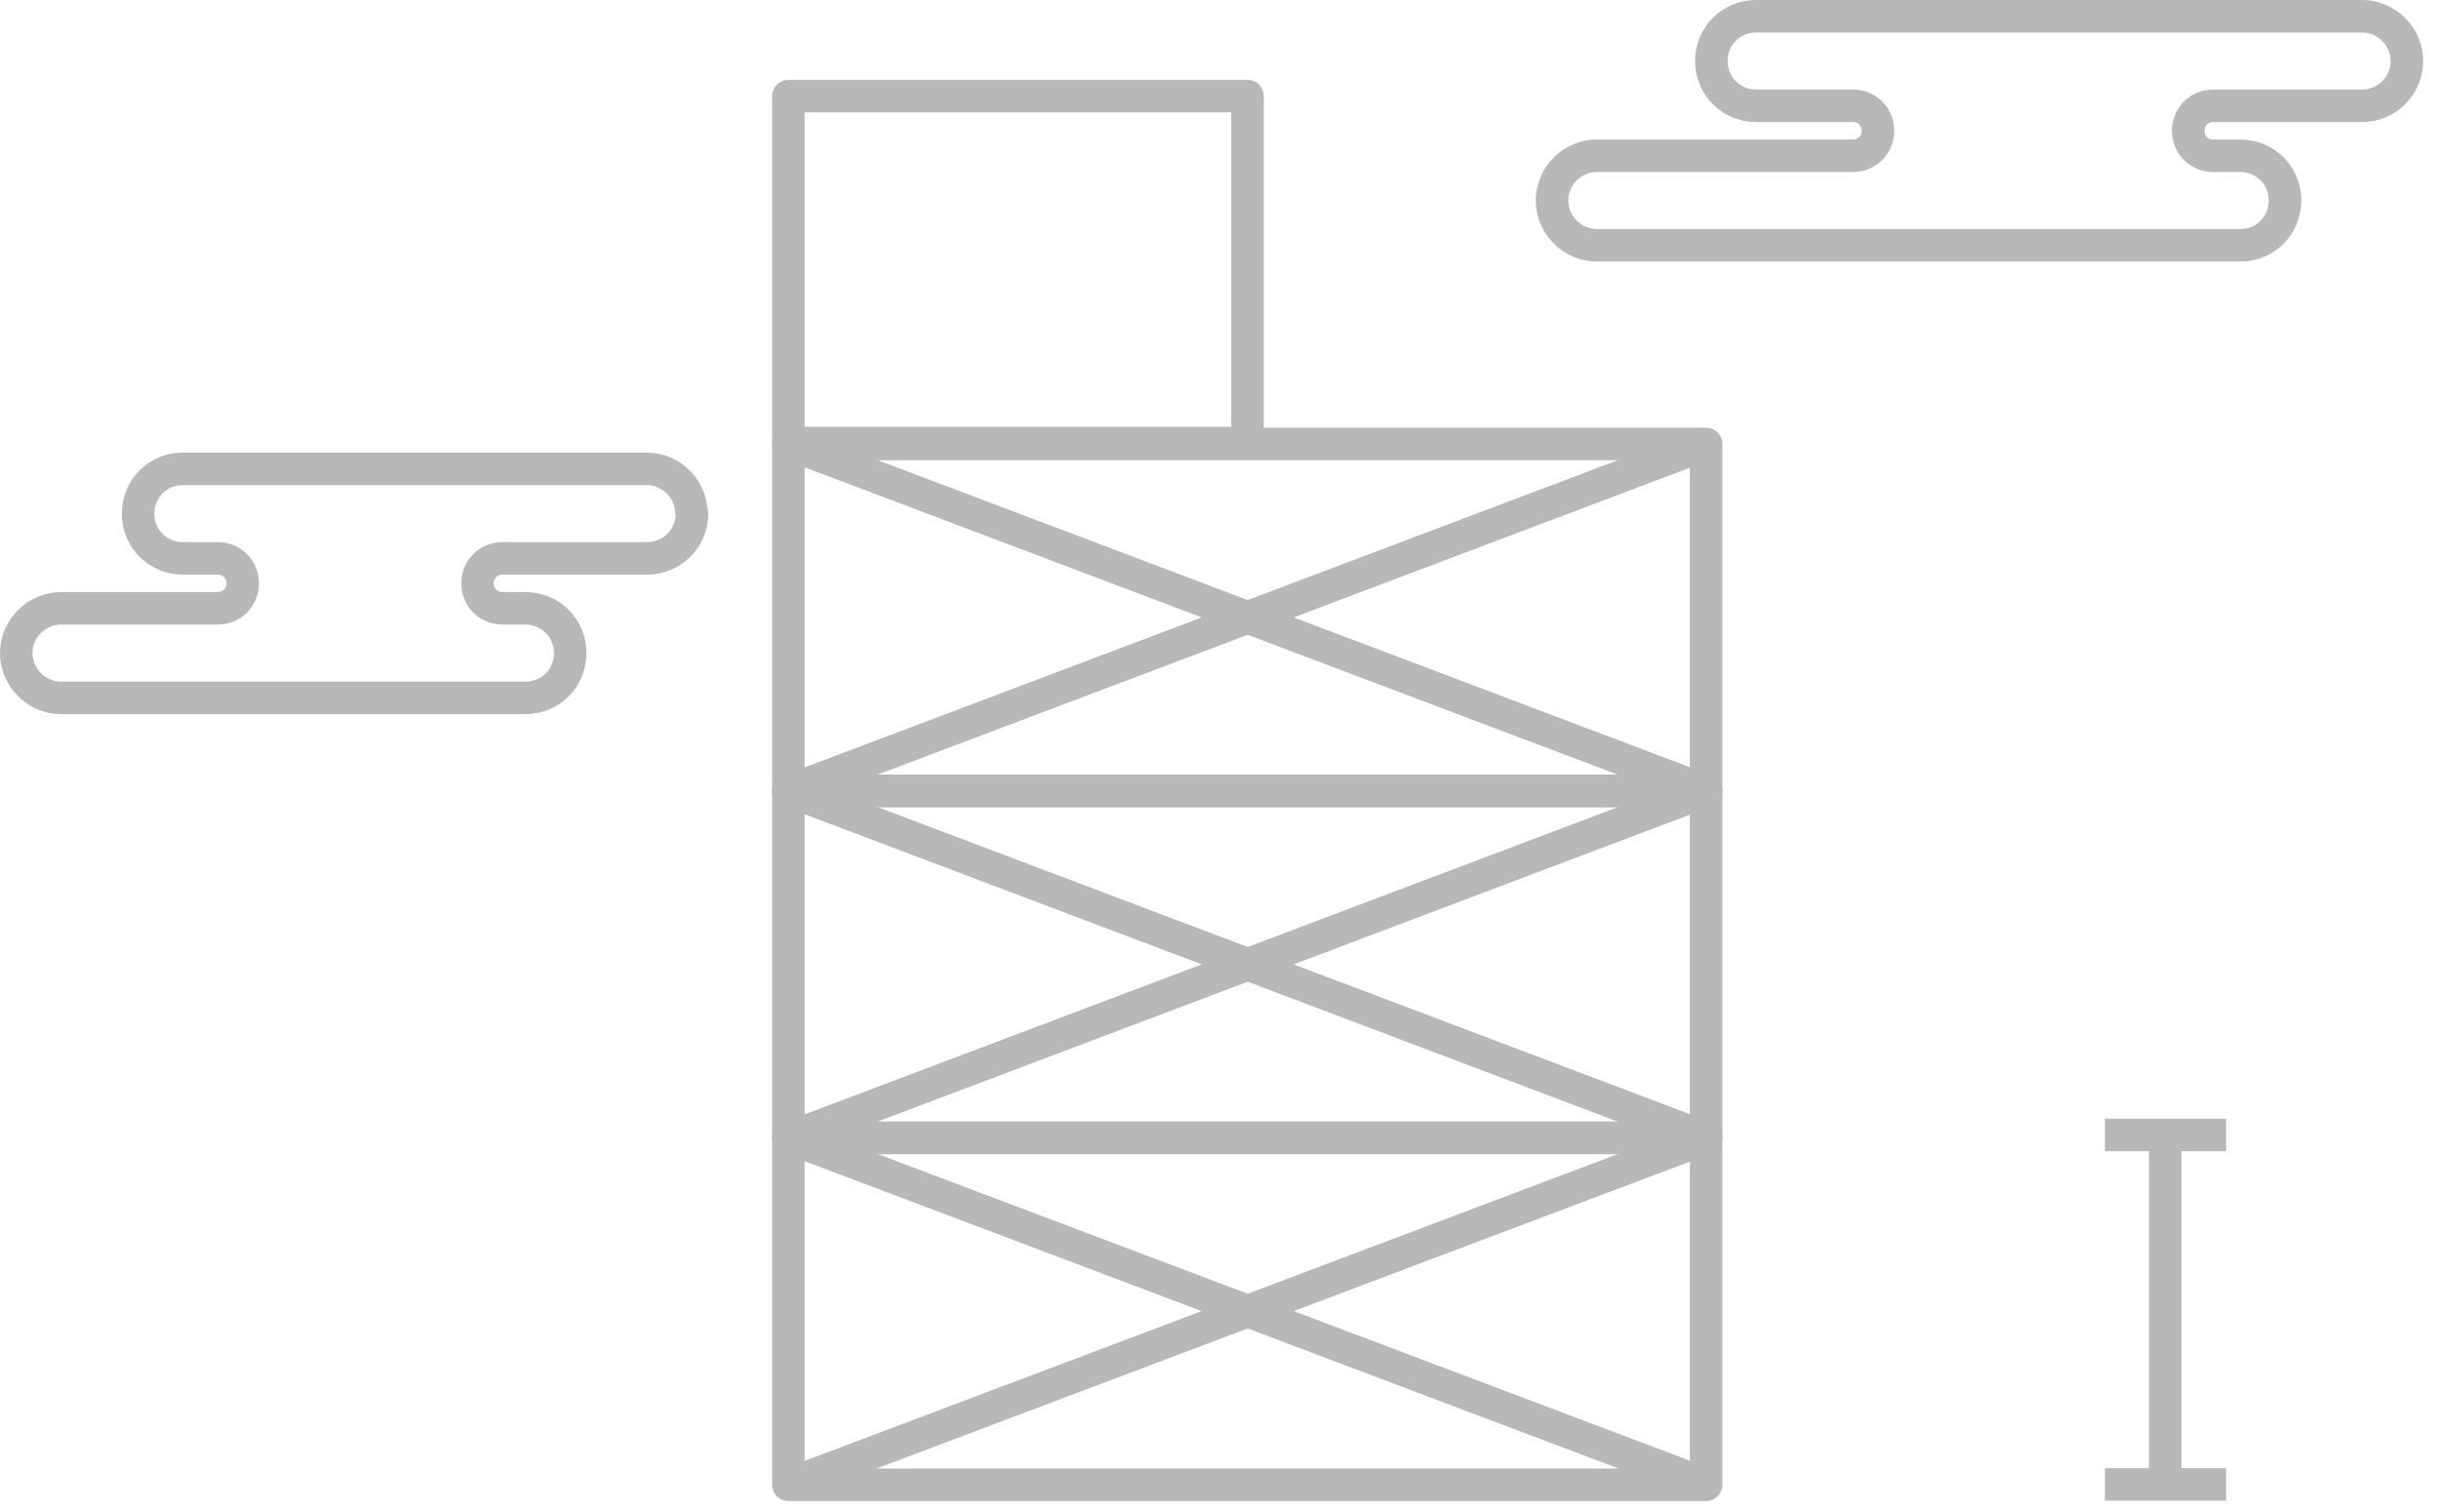
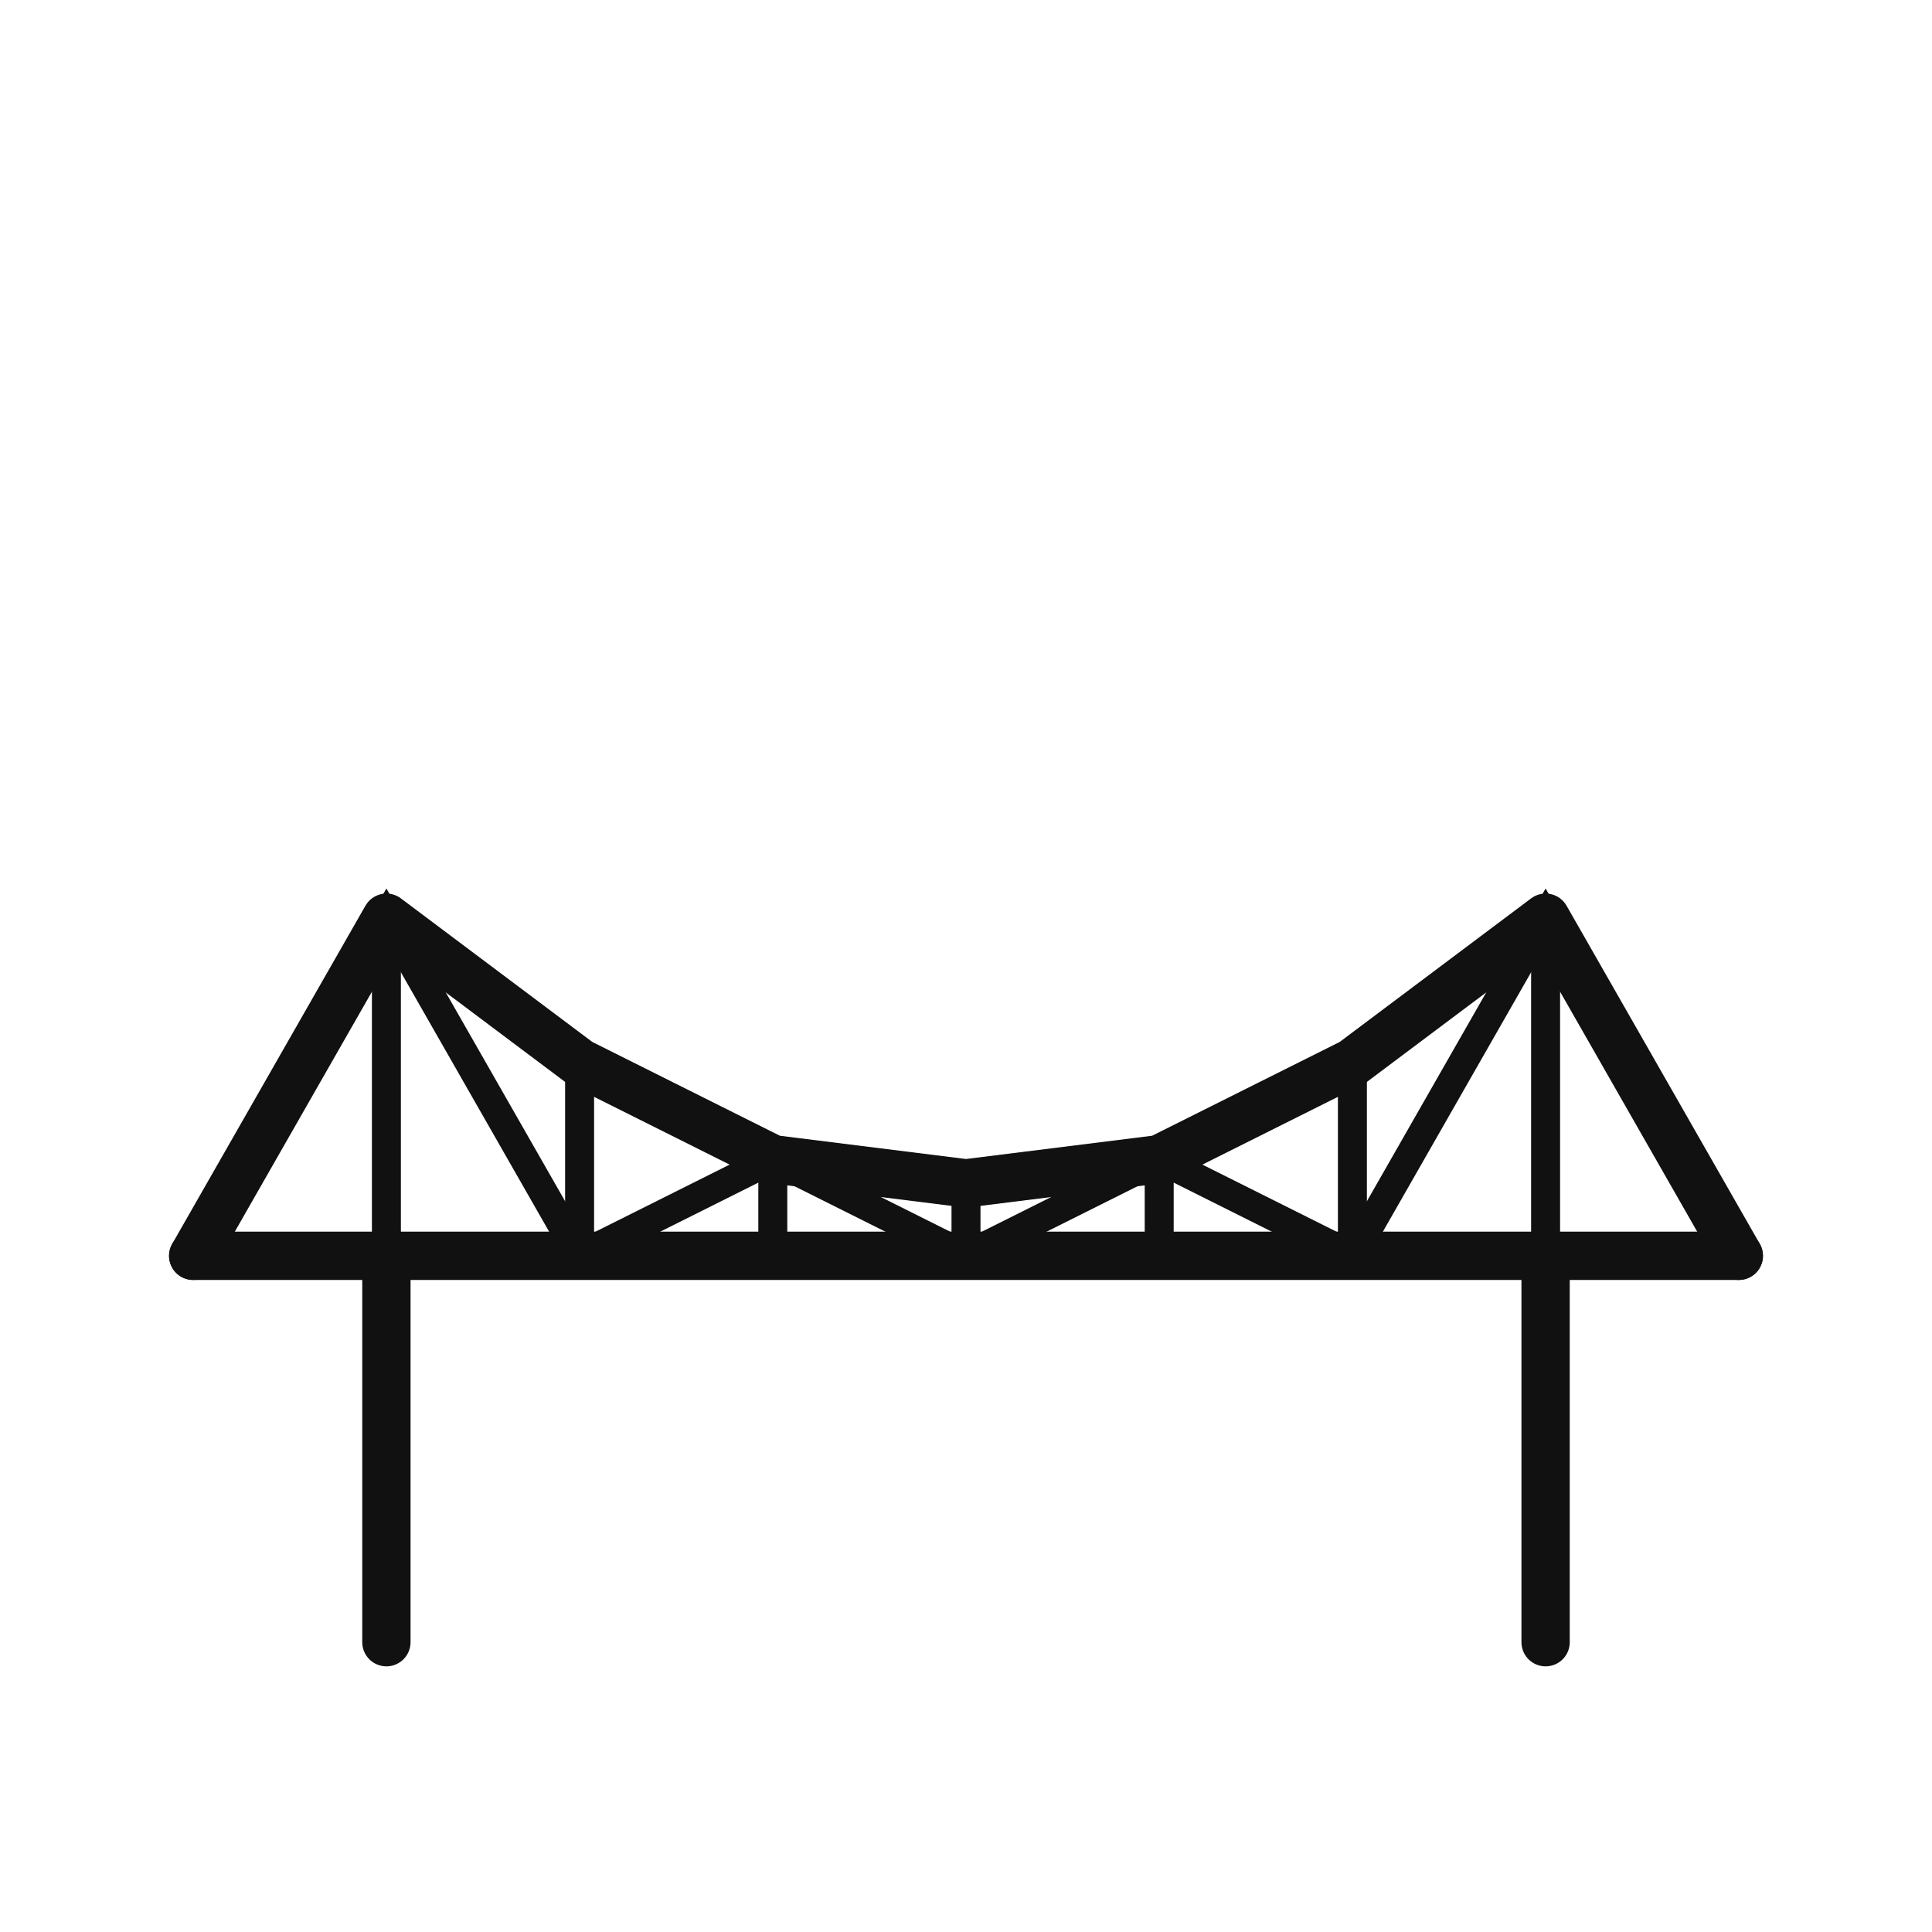
- <svg xmlns="http://www.w3.org/2000/svg" width="150" height="93" viewBox="0 0 150 93" fill="none">
-   <path d="M76.724 5.912H48.486V27.252H76.724V5.912Z" stroke="#B8B8B8" stroke-width="2" stroke-miterlimit="10" stroke-linejoin="round" />
-   <path d="M104.928 27.309H48.486V48.649H104.928V27.309Z" stroke="#B8B8B8" stroke-width="2" stroke-miterlimit="10" stroke-linejoin="round" />
-   <path d="M104.928 48.649H48.486V69.989H104.928V48.649Z" stroke="#B8B8B8" stroke-width="2" stroke-miterlimit="10" stroke-linejoin="round" />
-   <path d="M104.928 69.989H48.486V91.329H104.928V69.989Z" stroke="#B8B8B8" stroke-width="2" stroke-miterlimit="10" stroke-linejoin="round" />
-   <path d="M129.457 69.808H136.908" stroke="#B8B8B8" stroke-width="2" stroke-miterlimit="10" stroke-linejoin="round" />
-   <path d="M129.457 91.303H136.908" stroke="#B8B8B8" stroke-width="2" stroke-miterlimit="10" stroke-linejoin="round" />
-   <path d="M133.16 69.808L133.16 91.107" stroke="#B8B8B8" stroke-width="2" stroke-miterlimit="10" stroke-linejoin="round" />
-   <path d="M48.486 48.649L104.962 27.309" stroke="#B8B8B8" stroke-width="2" stroke-miterlimit="10" stroke-linejoin="round" />
-   <path d="M104.962 48.649L48.52 27.309" stroke="#B8B8B8" stroke-width="2" stroke-miterlimit="10" stroke-linejoin="round" />
-   <path d="M48.486 69.989L104.962 48.649" stroke="#B8B8B8" stroke-width="2" stroke-miterlimit="10" stroke-linejoin="round" />
-   <path d="M104.962 69.989L48.52 48.649" stroke="#B8B8B8" stroke-width="2" stroke-miterlimit="10" stroke-linejoin="round" />
-   <path d="M48.486 91.303L104.962 69.989" stroke="#B8B8B8" stroke-width="2" stroke-miterlimit="10" stroke-linejoin="round" />
-   <path d="M104.962 91.303L48.52 69.989" stroke="#B8B8B8" stroke-width="2" stroke-miterlimit="10" stroke-linejoin="round" />
-   <path d="M42.56 31.59C42.56 33.127 41.312 34.344 39.807 34.344H30.905C30.041 34.344 29.369 35.016 29.369 35.88C29.369 36.745 30.041 37.417 30.905 37.417H32.314C33.851 37.417 35.068 38.634 35.068 40.171C35.068 41.708 33.851 42.925 32.314 42.925H3.754C2.249 42.925 1 41.676 1 40.171C1 38.666 2.249 37.417 3.754 37.417H13.391C14.256 37.417 14.928 36.745 14.928 35.88C14.928 35.016 14.256 34.344 13.391 34.344H11.246C9.709 34.344 8.492 33.127 8.492 31.59C8.492 30.053 9.709 28.836 11.246 28.836H39.775C41.279 28.836 42.528 30.085 42.528 31.59H42.56Z" stroke="#B8B8B8" stroke-width="2" stroke-miterlimit="10" stroke-linejoin="round" />
-   <path d="M148.025 3.754C148.025 5.29 146.776 6.507 145.271 6.507H136.114C135.249 6.507 134.577 7.18 134.577 8.044C134.577 8.909 135.249 9.581 136.114 9.581H137.779C139.316 9.581 140.532 10.798 140.532 12.335C140.532 13.871 139.316 15.088 137.779 15.088H98.204C96.699 15.088 95.45 13.839 95.45 12.335C95.45 10.83 96.699 9.581 98.204 9.581H113.957C114.821 9.581 115.494 8.909 115.494 8.044C115.494 7.18 114.821 6.507 113.957 6.507H108.002C106.465 6.507 105.248 5.29 105.248 3.754C105.248 2.217 106.465 1 108.002 1H145.271C146.776 1 148.025 2.249 148.025 3.754Z" stroke="#B8B8B8" stroke-width="2" stroke-miterlimit="10" stroke-linejoin="round" />
+ <svg xmlns="http://www.w3.org/2000/svg" width="400" height="400" viewBox="0 0 400 400">
+   <line x1="40" y1="260" x2="360" y2="260" stroke="#111" stroke-width="10" stroke-linecap="round" />
+   <g stroke="#111" stroke-width="10" fill="none" stroke-linecap="round" stroke-linejoin="round">
+     <polyline points="       40,260       80,190       120,220       160,240       200,245       240,240       280,220       320,190       360,260     " />
+   </g>
+   <g stroke="#111" stroke-width="6" fill="none">
+     <polyline points="40,260 80,190 120,260" />
+     <polyline points="120,260 160,240 200,260" />
+     <polyline points="200,260 240,240 280,260" />
+     <polyline points="280,260 320,190 360,260" />
+   </g>
+   <g stroke="#111" stroke-width="6" stroke-linecap="round">
+     <line x1="80" y1="190" x2="80" y2="260" />
+     <line x1="120" y1="220" x2="120" y2="260" />
+     <line x1="160" y1="240" x2="160" y2="260" />
+     <line x1="200" y1="245" x2="200" y2="260" />
+     <line x1="240" y1="240" x2="240" y2="260" />
+     <line x1="280" y1="220" x2="280" y2="260" />
+     <line x1="320" y1="190" x2="320" y2="260" />
+   </g>
+   <g stroke="#111" stroke-width="10" stroke-linecap="round">
+     <line x1="80" y1="260" x2="80" y2="340" />
+     <line x1="320" y1="260" x2="320" y2="340" />
+   </g>
</svg>
